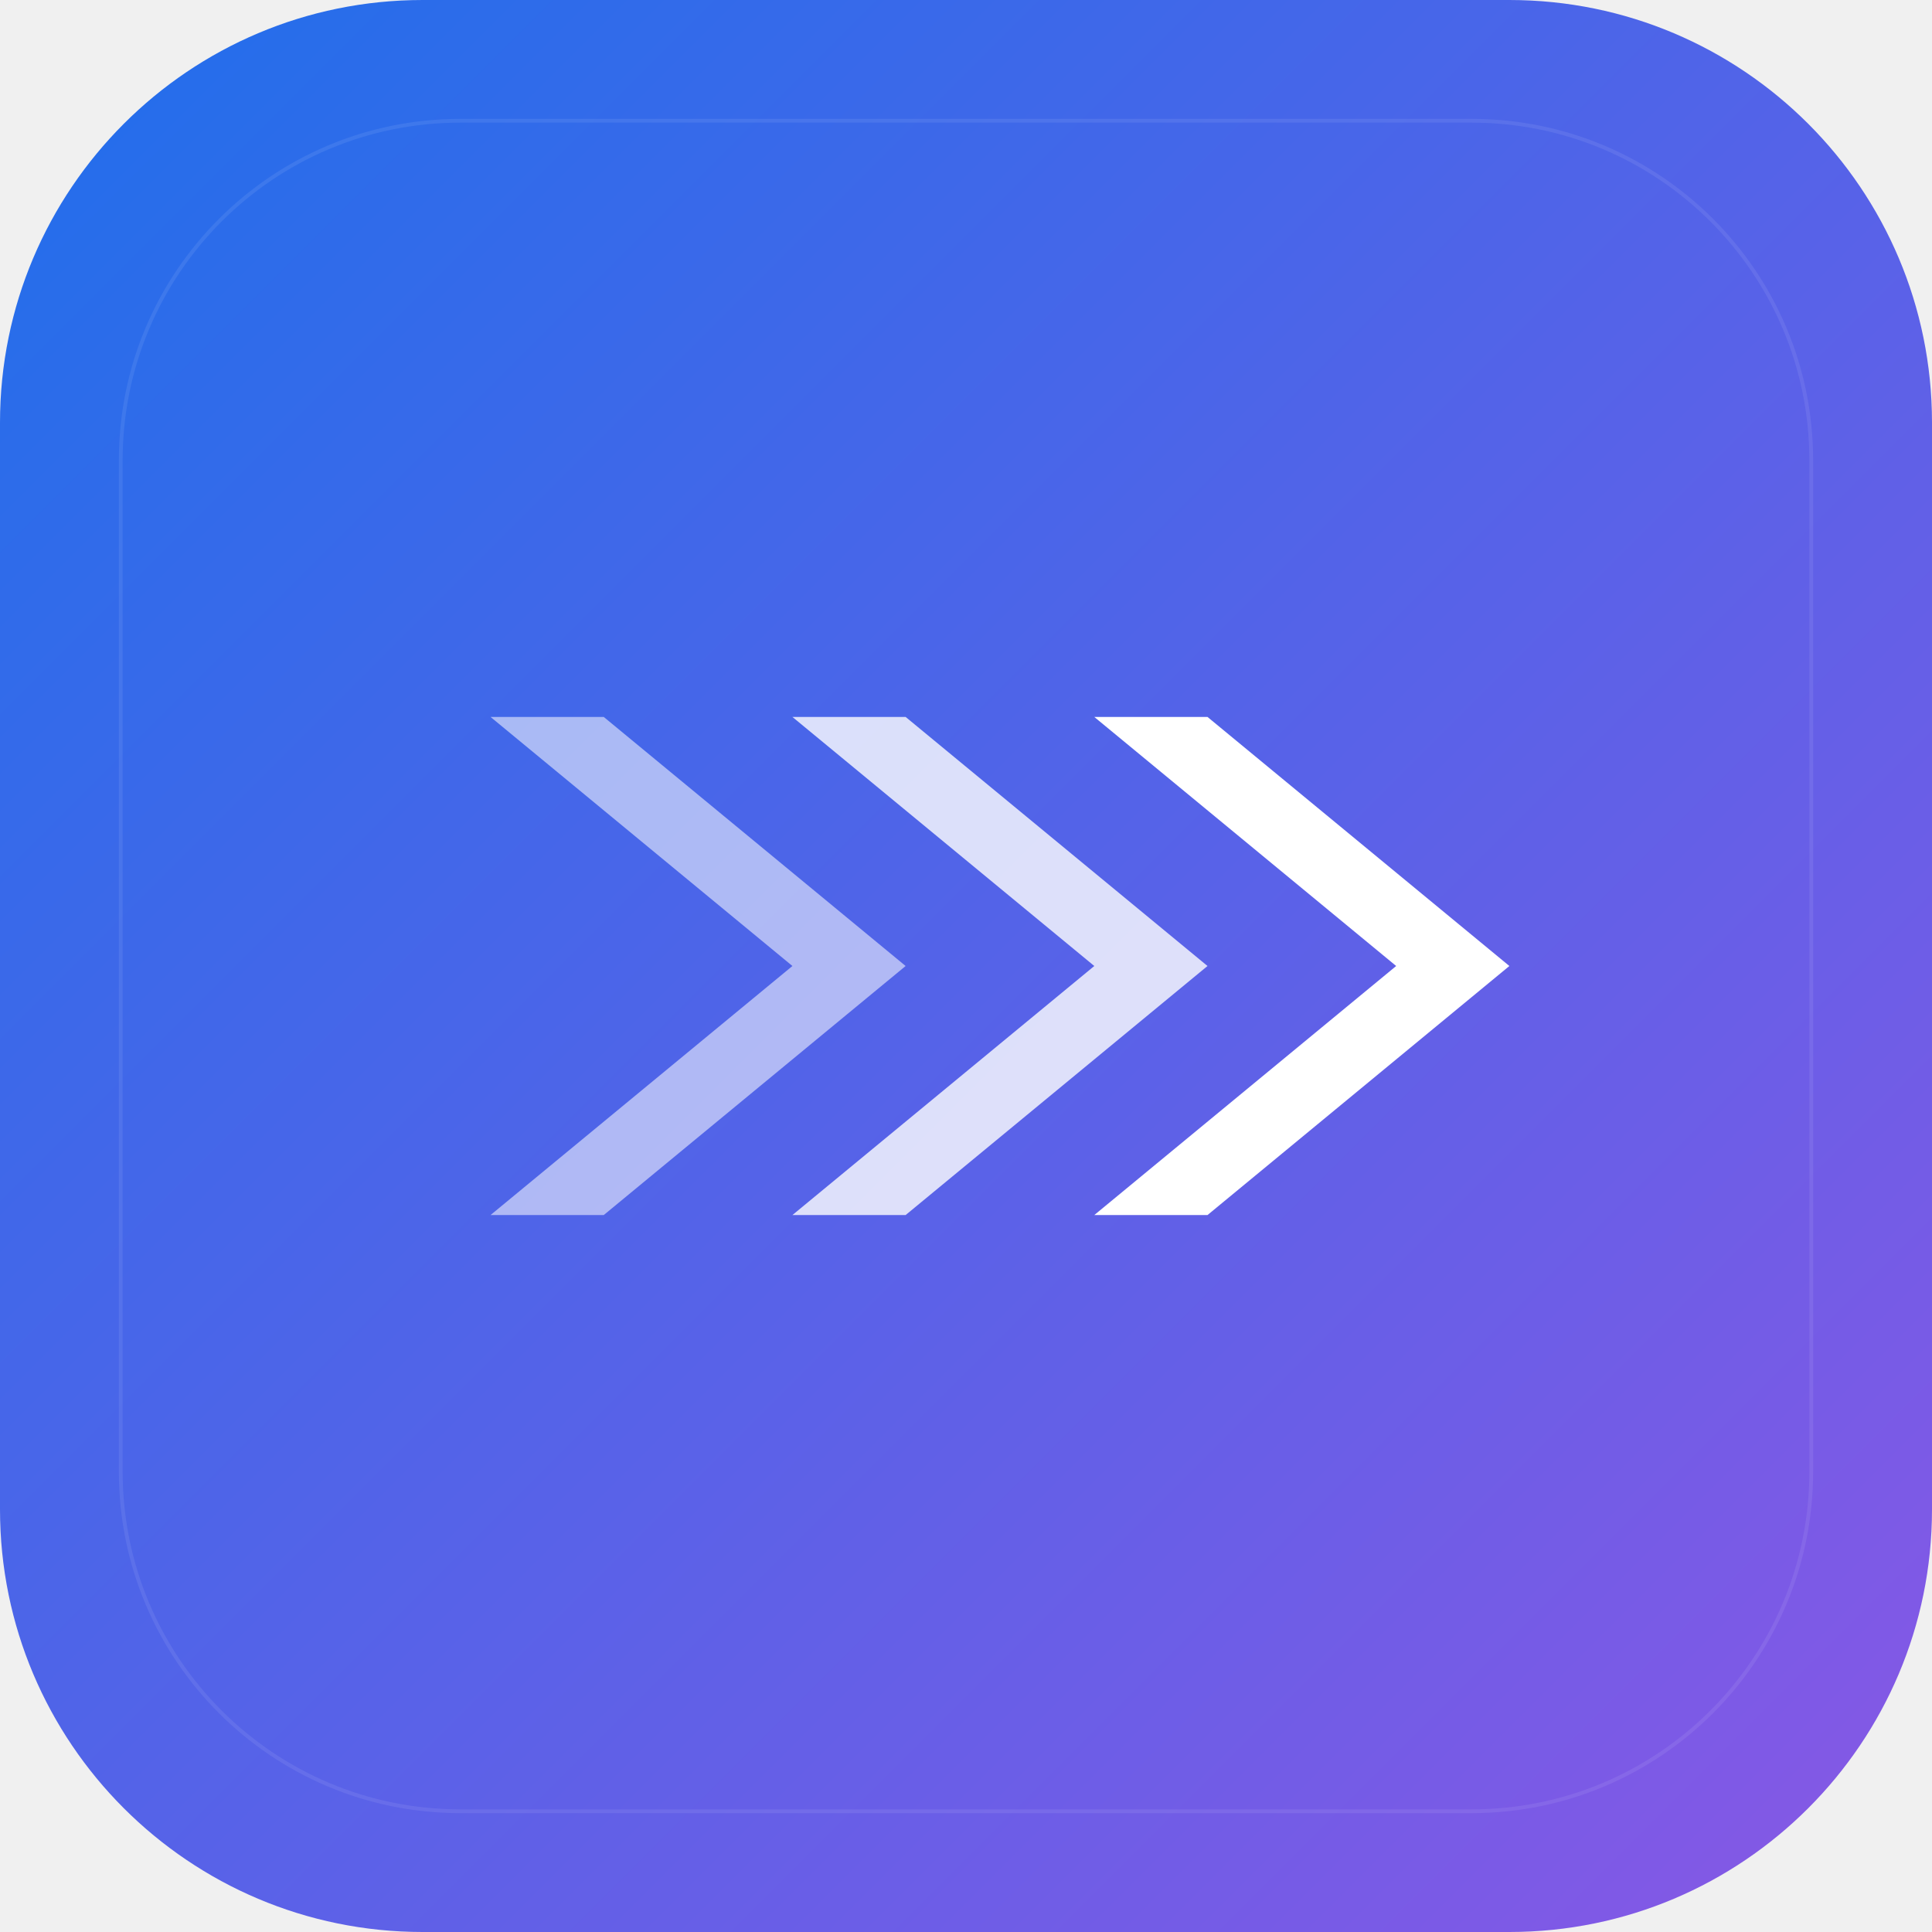
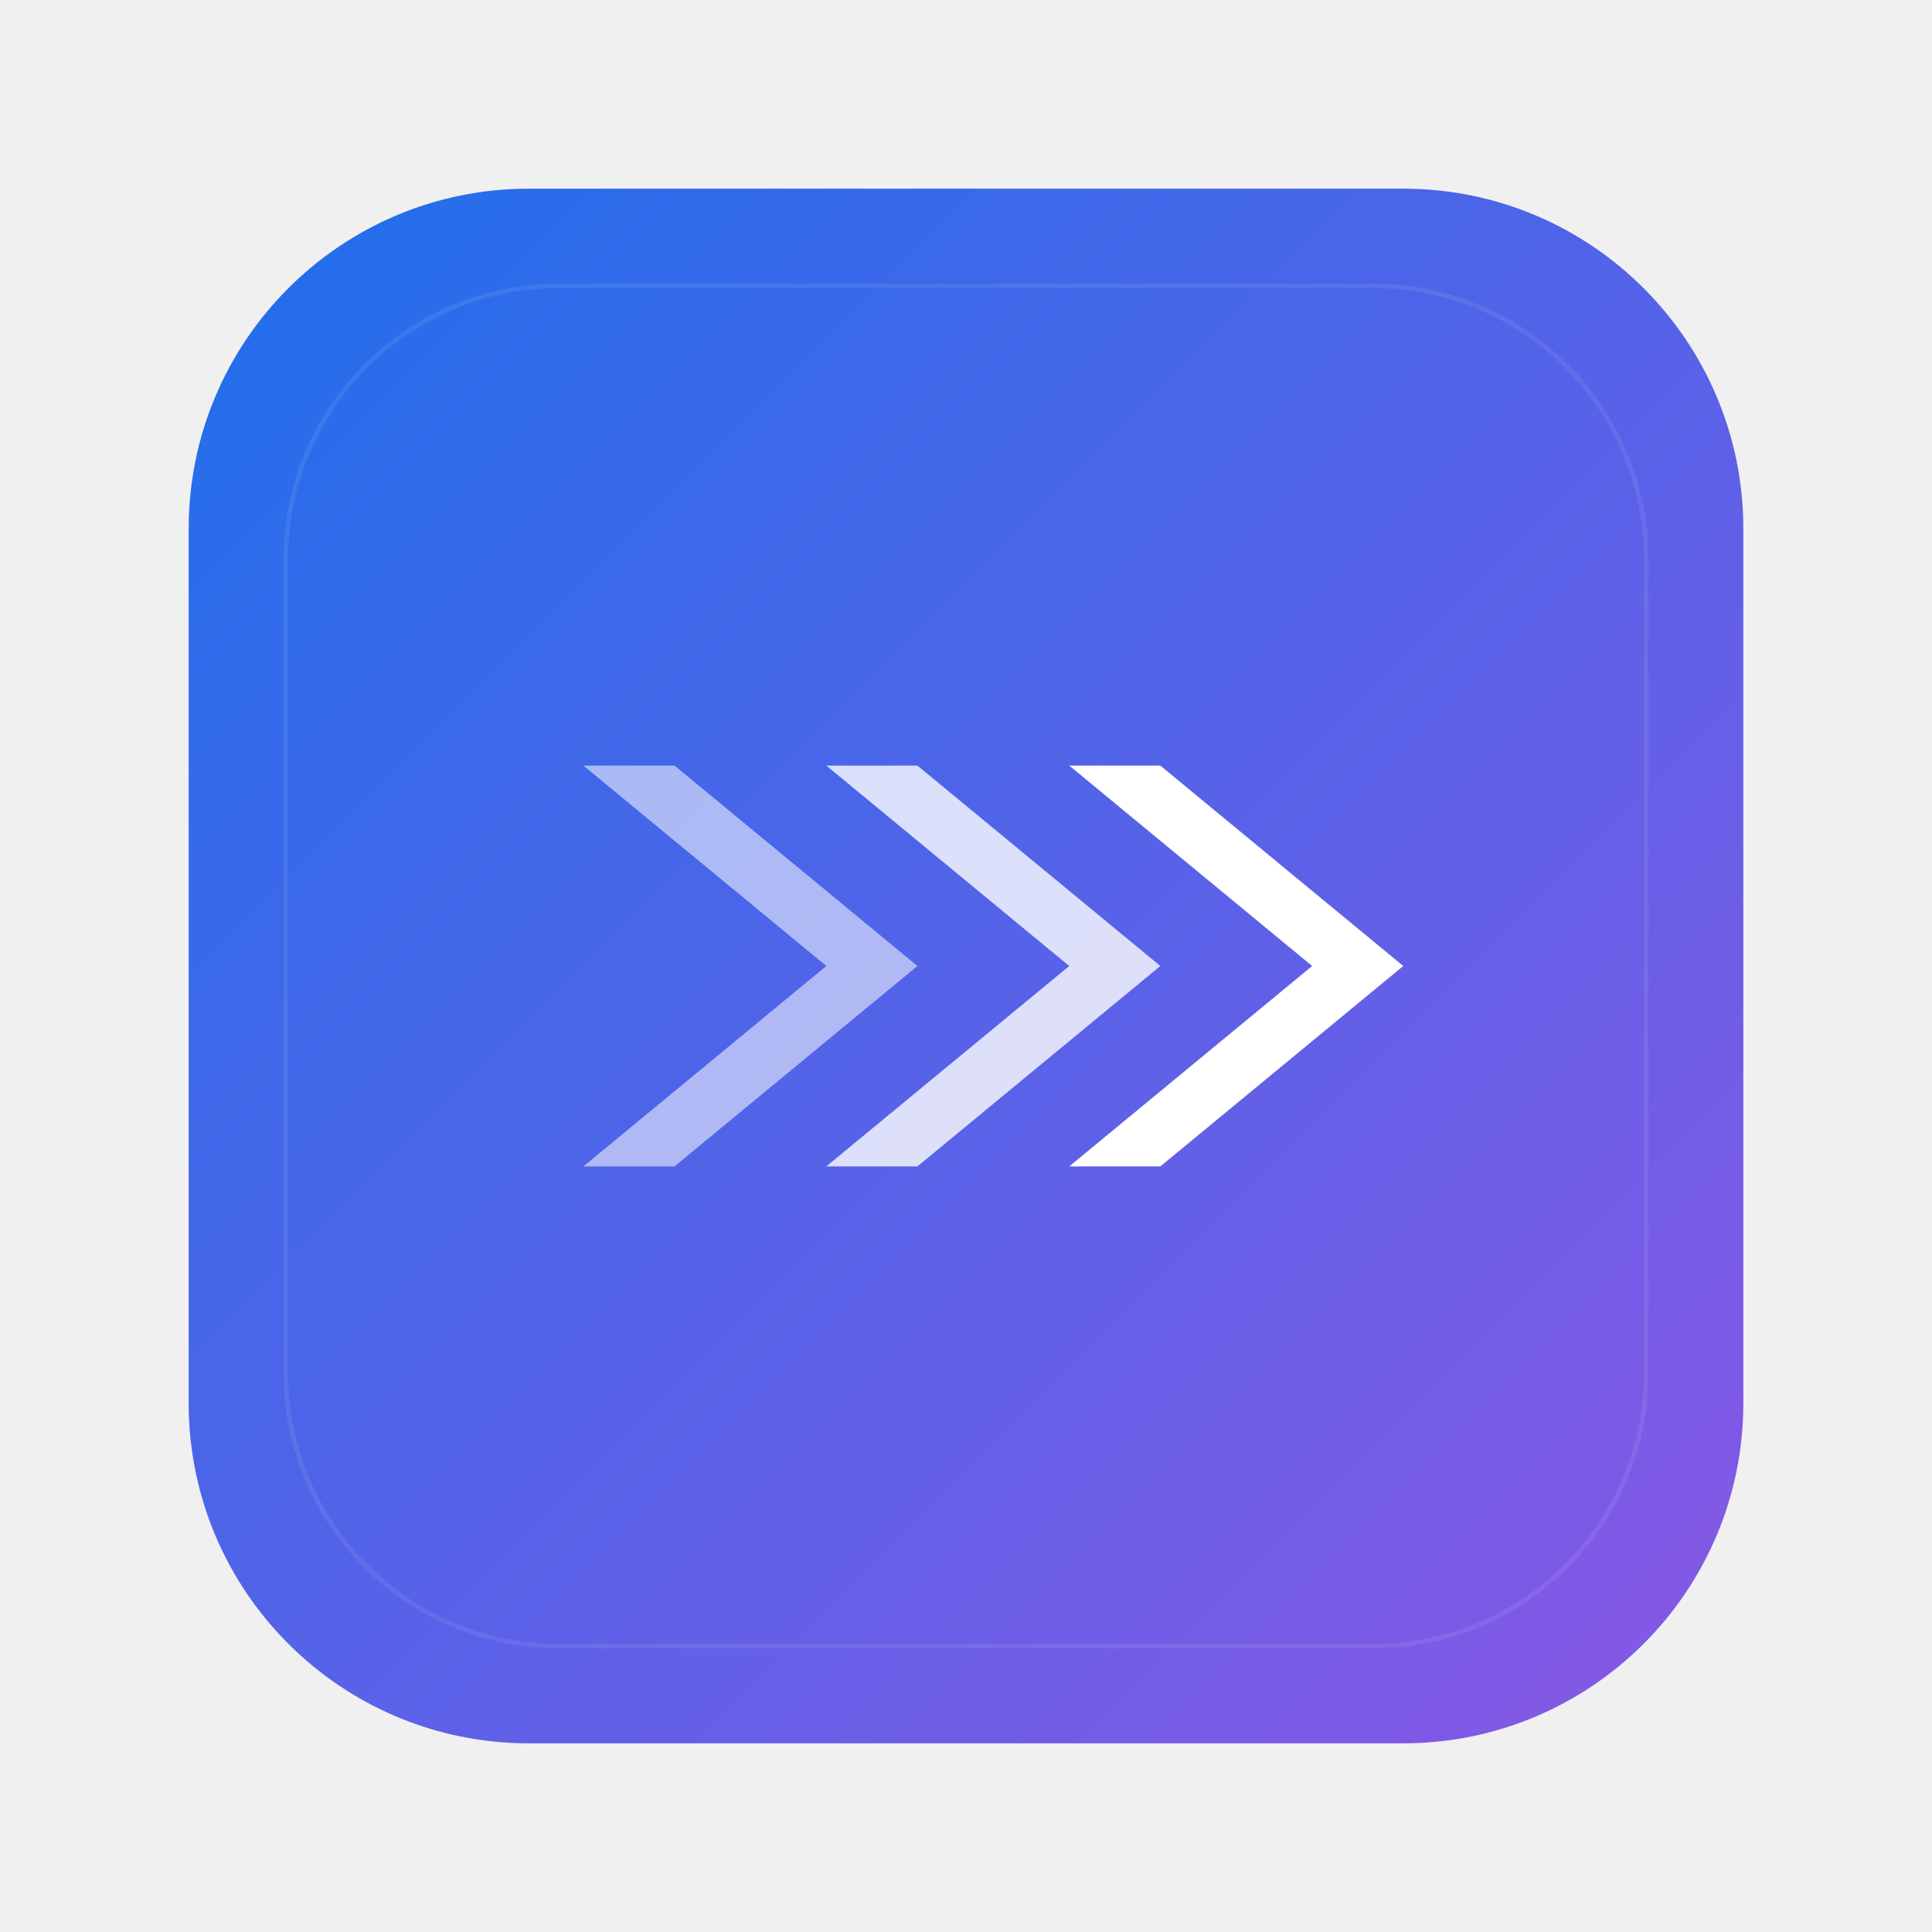
<svg xmlns="http://www.w3.org/2000/svg" viewBox="0 0 1024 1024">
  <defs>
    <linearGradient id="bg" x1="0" y1="0" x2="1" y2="1">
      <stop offset="0" stop-color="#1f6feb" />
      <stop offset="1" stop-color="#8957e5" />
    </linearGradient>
  </defs>
-   <rect width="1024" height="1024" rx="224" ry="224" fill="url(#bg)" />
-   <rect x="64" y="64" width="896" height="896" rx="180" ry="180" fill="none" stroke="rgba(255,255,255,0.08)" stroke-width="2" />
-   <g fill="#ffffff">
-     <path opacity="0.55" d="M 260 380 L 420 512 L 260 644 L 320 644 L 480 512 L 320 380 Z" />
-     <path opacity="0.8" d="M 420 380 L 580 512 L 420 644 L 480 644 L 640 512 L 480 380 Z" />
-     <path opacity="1" d="M 580 380 L 740 512 L 580 644 L 640 644 L 800 512 L 640 380 Z" />
+   <g transform="translate(100, 100) scale(0.8046875)">
+     <rect width="1024" height="1024" rx="224" ry="224" fill="url(#bg)" />
+     <rect x="64" y="64" width="896" height="896" rx="180" ry="180" fill="none" stroke="rgba(255,255,255,0.08)" stroke-width="3" />
+     <g fill="#ffffff">
+       <path opacity="0.55" d="M 260 380 L 420 512 L 260 644 L 320 644 L 480 512 L 320 380 Z" />
+       <path opacity="0.8" d="M 420 380 L 580 512 L 420 644 L 480 644 L 640 512 L 480 380 Z" />
+       <path opacity="1" d="M 580 380 L 740 512 L 580 644 L 640 644 L 800 512 L 640 380 Z" />
+     </g>
  </g>
</svg>
